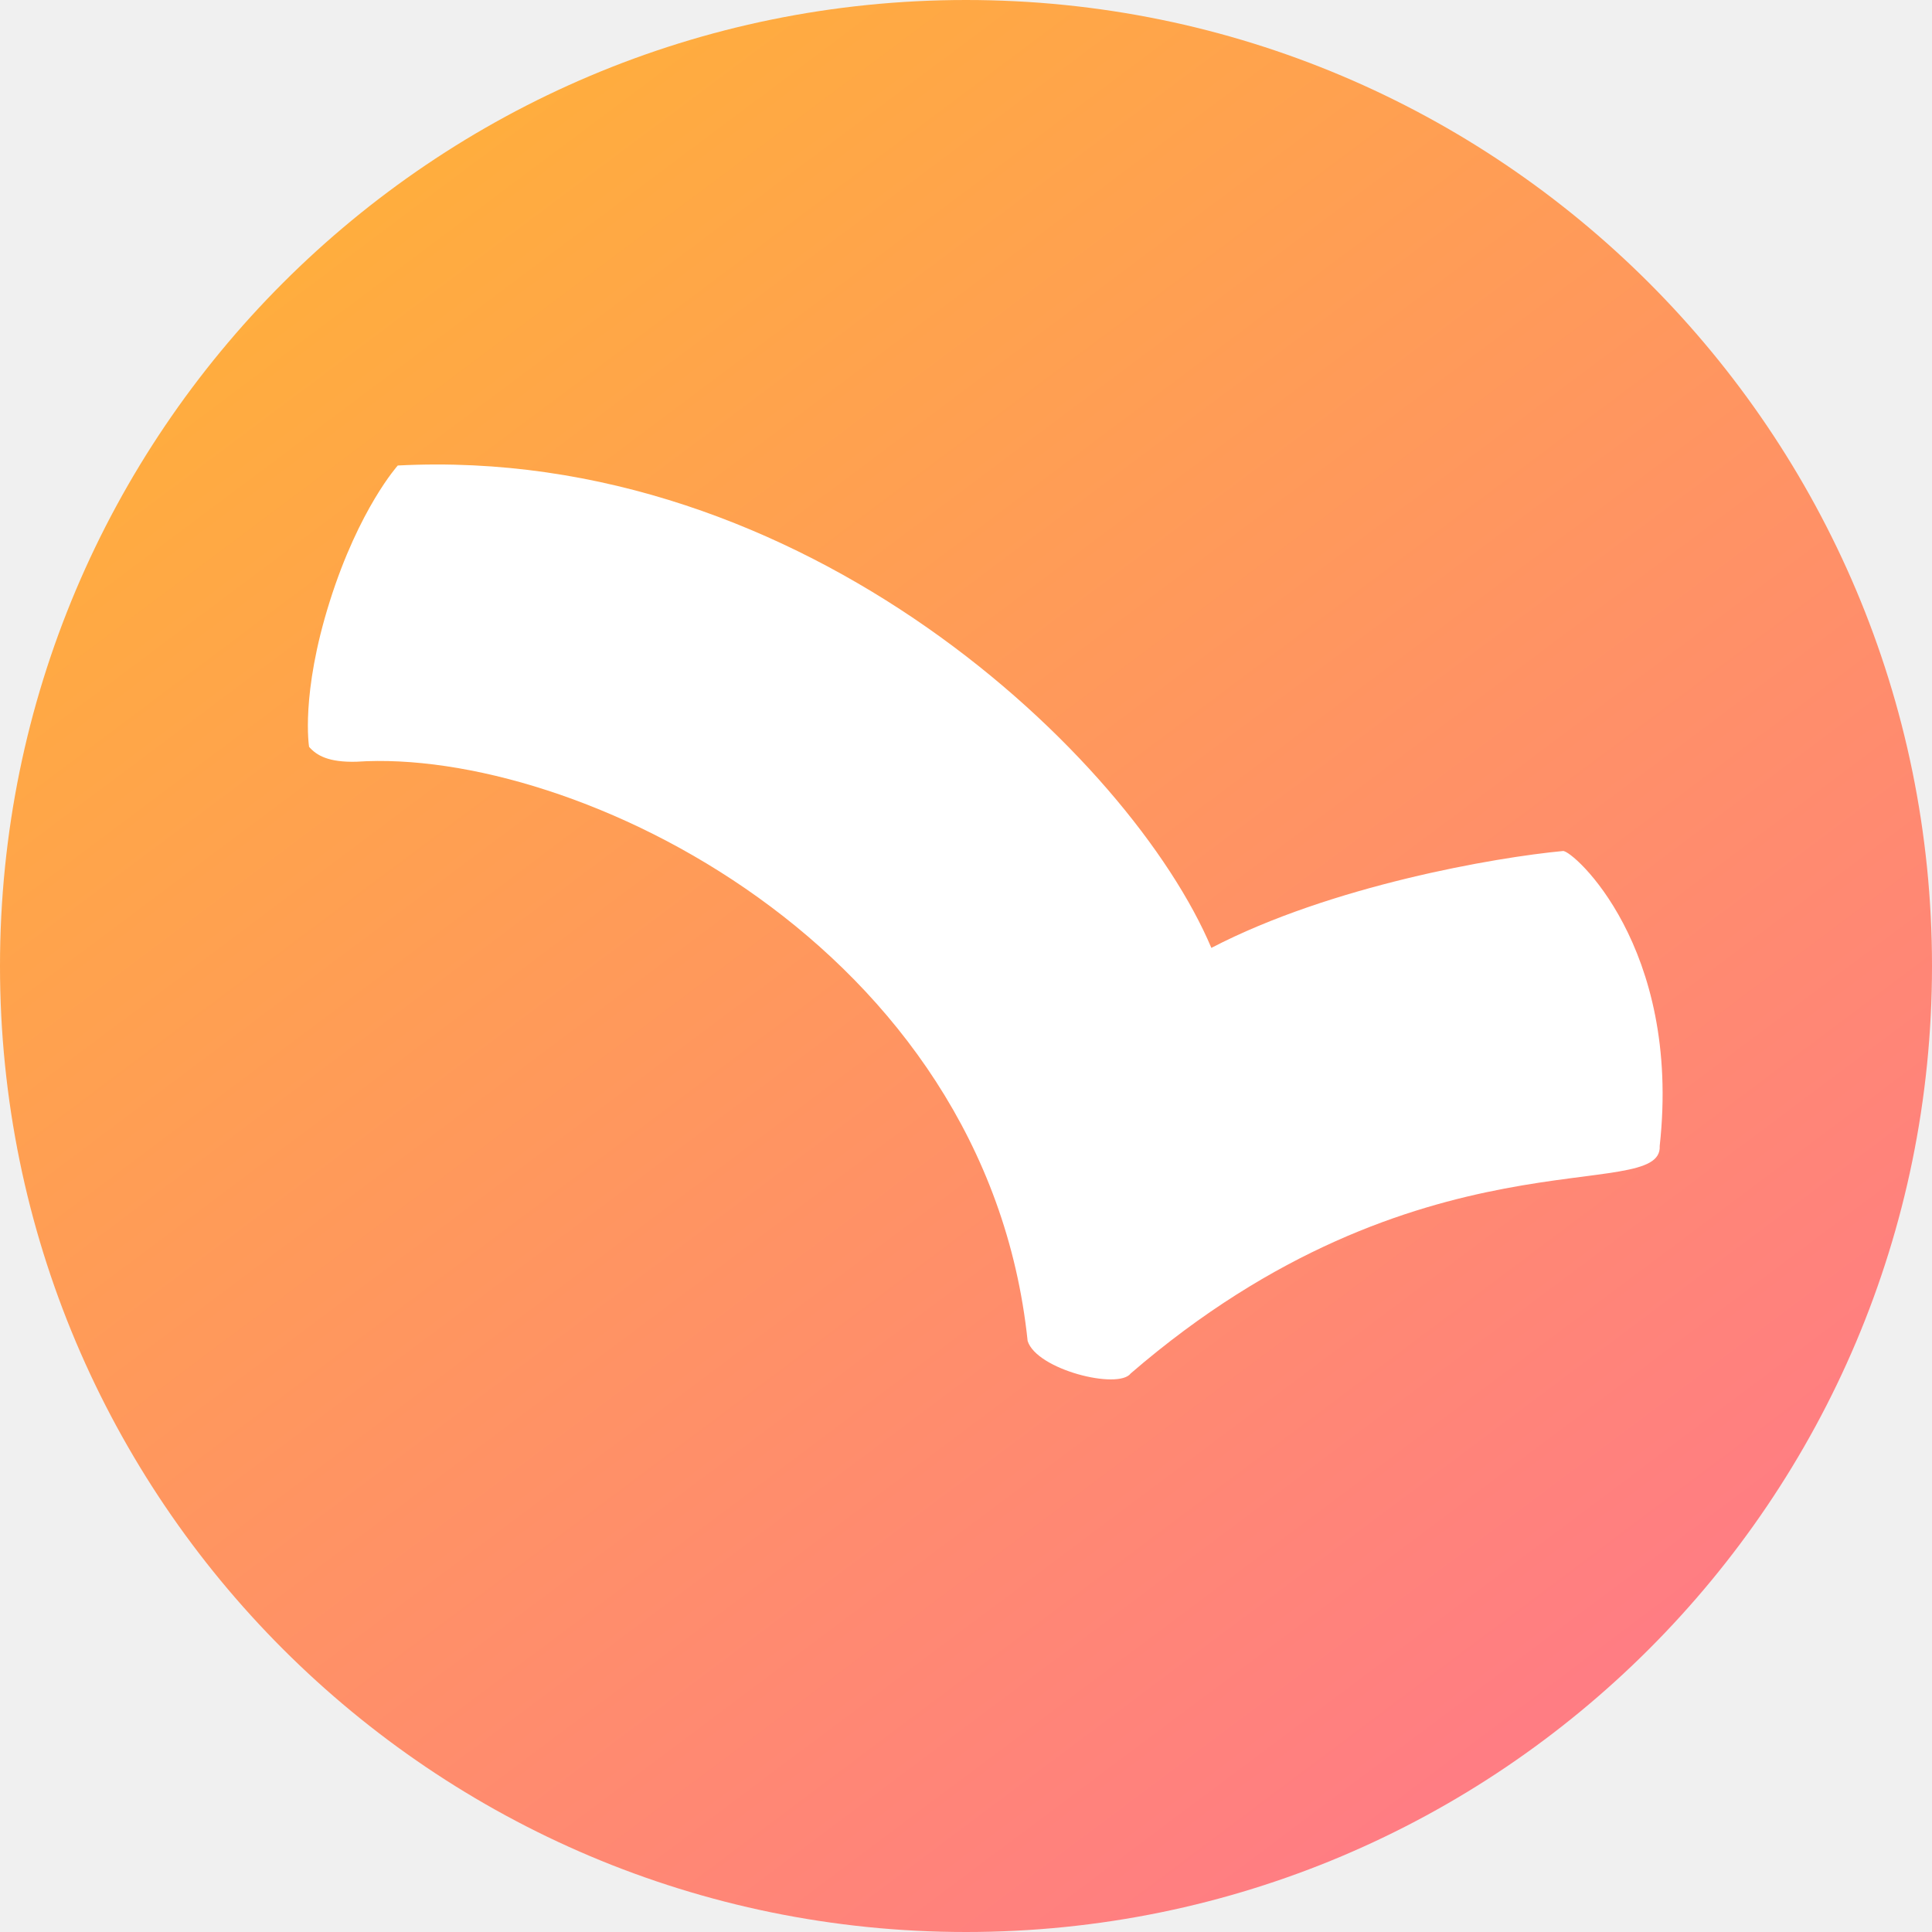
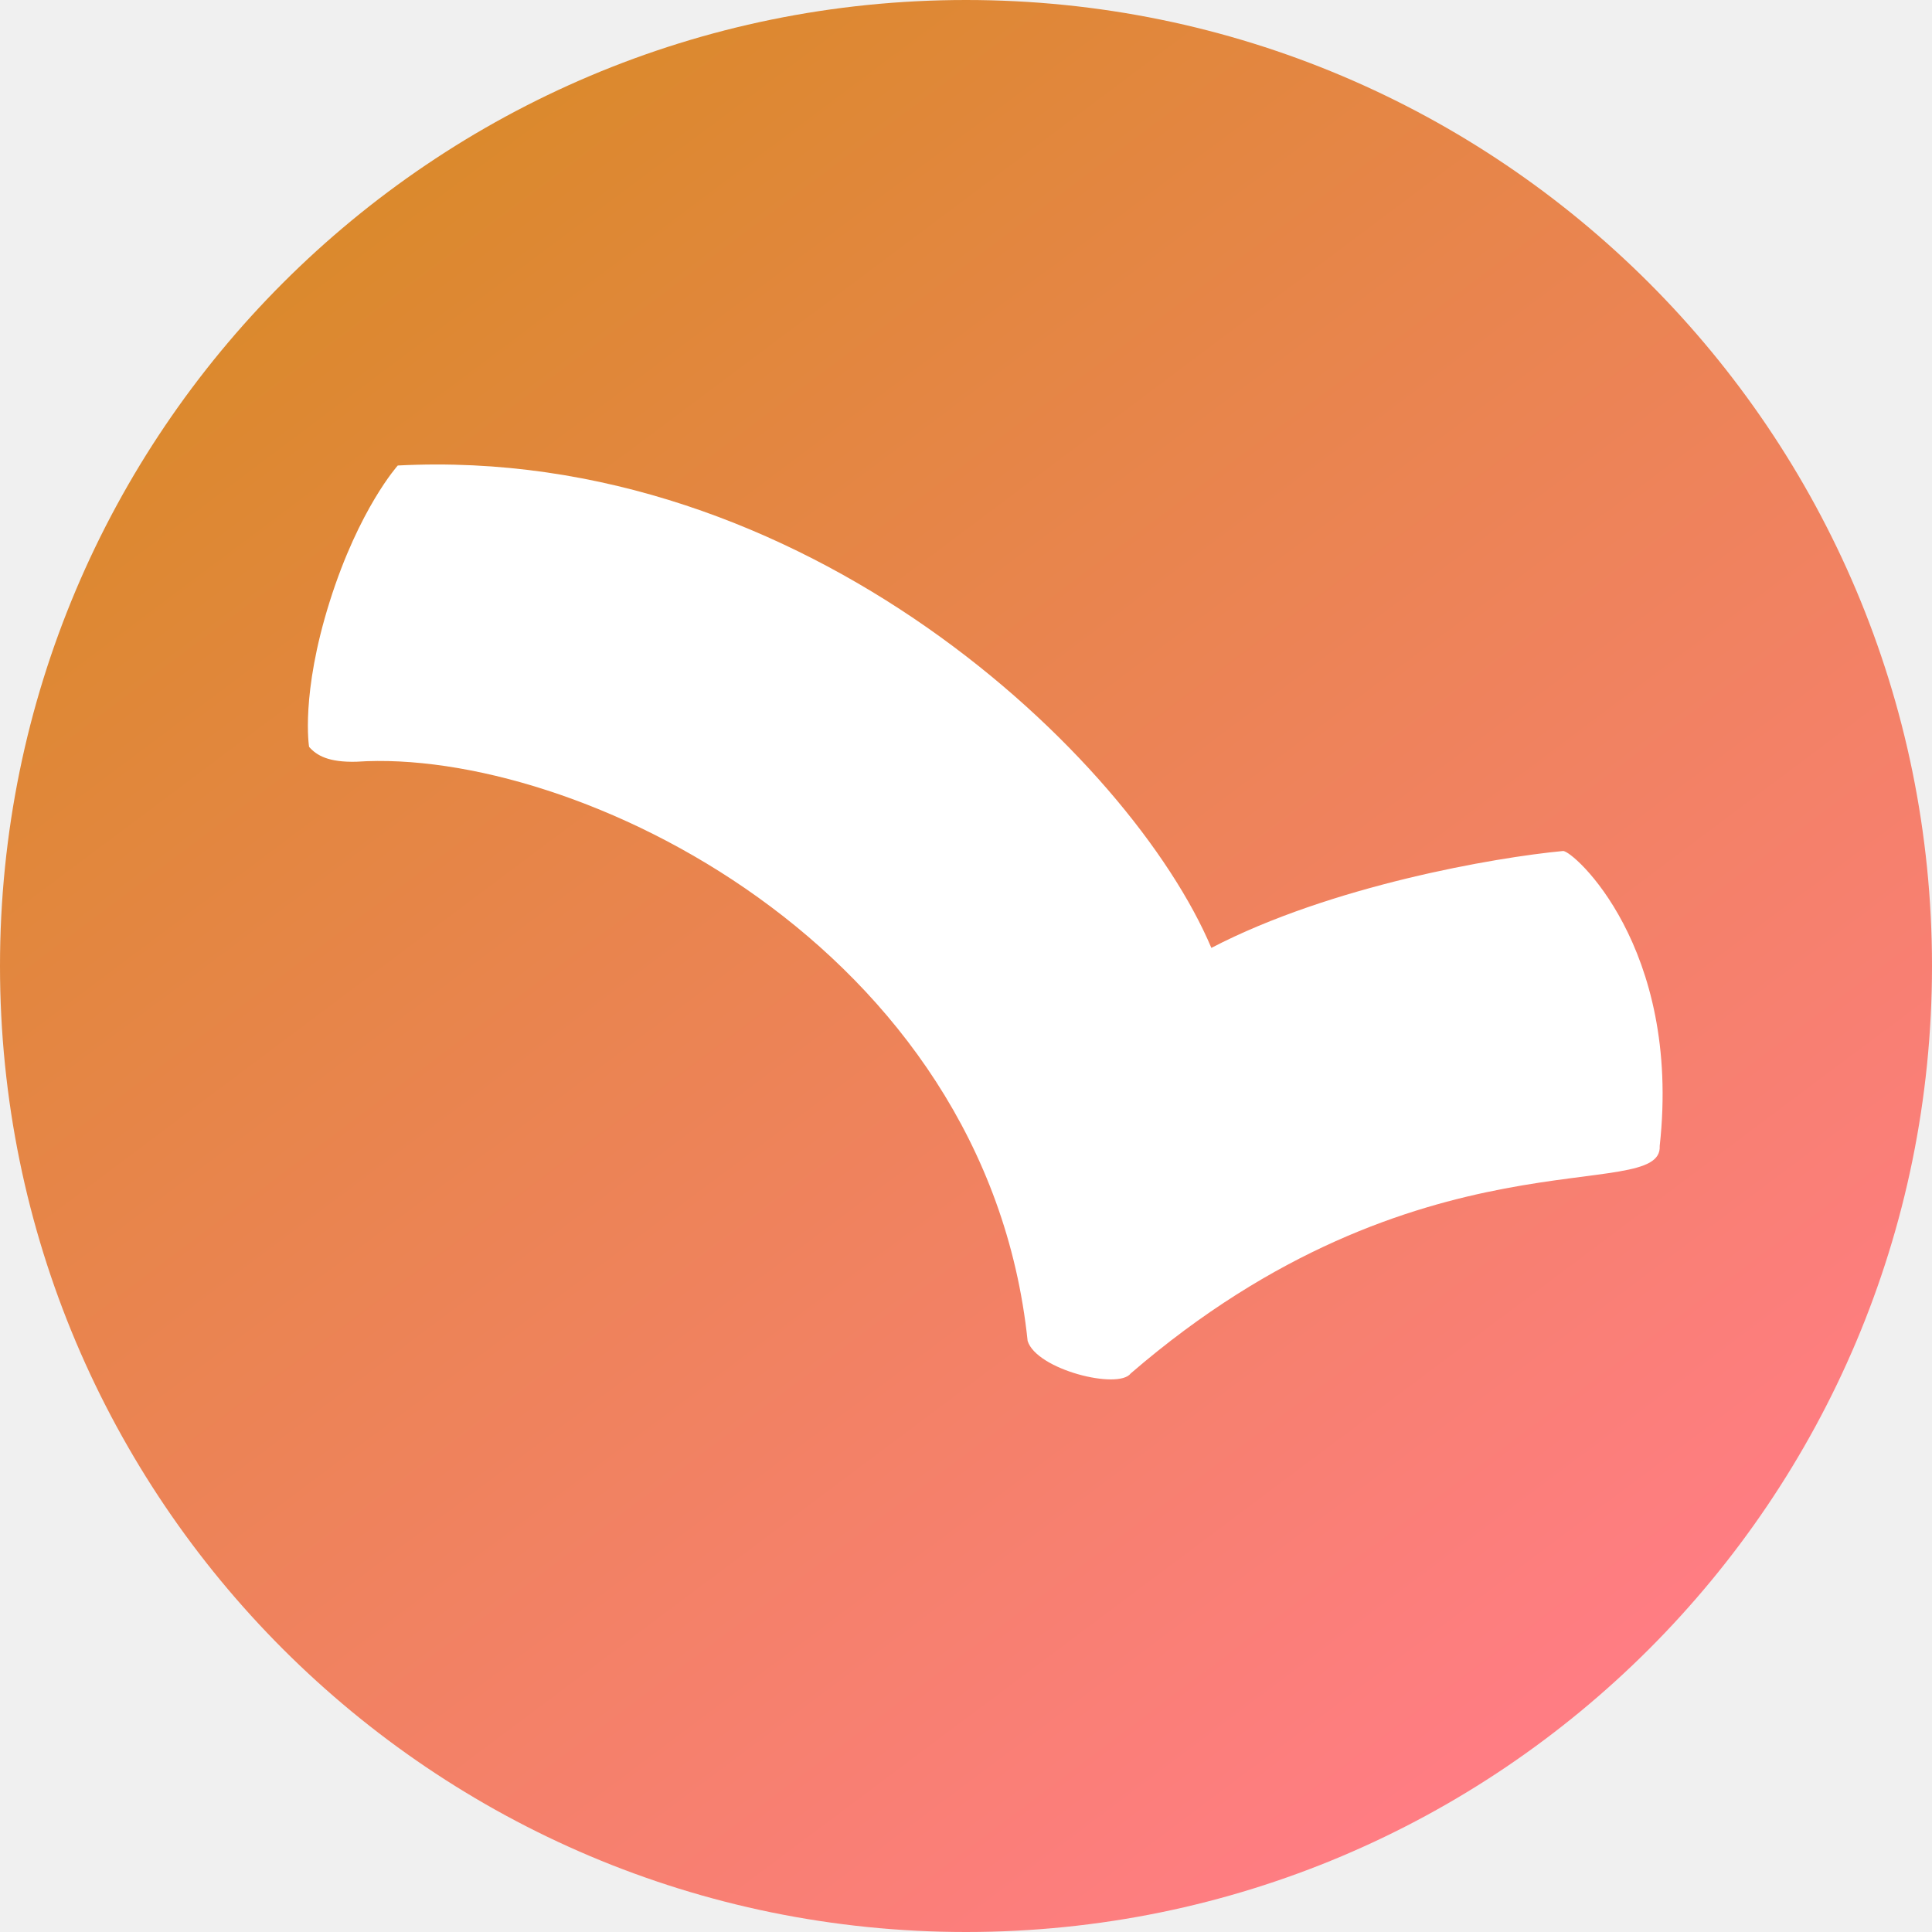
<svg xmlns="http://www.w3.org/2000/svg" width="1440" height="1440" viewBox="0 0 1440 1440" fill="none">
  <circle cx="720" cy="720" r="720" fill="url(#paint0_linear_157_30)" />
  <path d="M265.587 567.752C244.894 568.267 235.963 563.104 230.372 556.649C230.372 556.649 223.897 517.651 245.767 448.289C267.637 378.926 296.487 346.96 296.487 346.96C600.032 331.214 843.068 565.052 902.881 706.51C992.149 660.041 1114.81 639 1164.99 634.289C1172.23 633.64 1253.38 705.568 1237.05 854.108C1239.54 898.302 1057.9 838.099 842.767 1023.68C833.591 1036.04 772.655 1020.93 765.935 999.454C735.114 704.648 428.014 556.785 265.587 567.752Z" fill="white" />
  <defs>
    <linearGradient id="paint0_linear_157_30" x1="313.92" y1="132.48" x2="1164.24" y2="1267.92" gradientUnits="userSpaceOnUse">
-       <stop stop-color="#FFAD3E" />
+       <stop stop-color="#DB892D" />
      <stop offset="1" stop-color="#FF7D83" />
    </linearGradient>
  </defs>
</svg>
